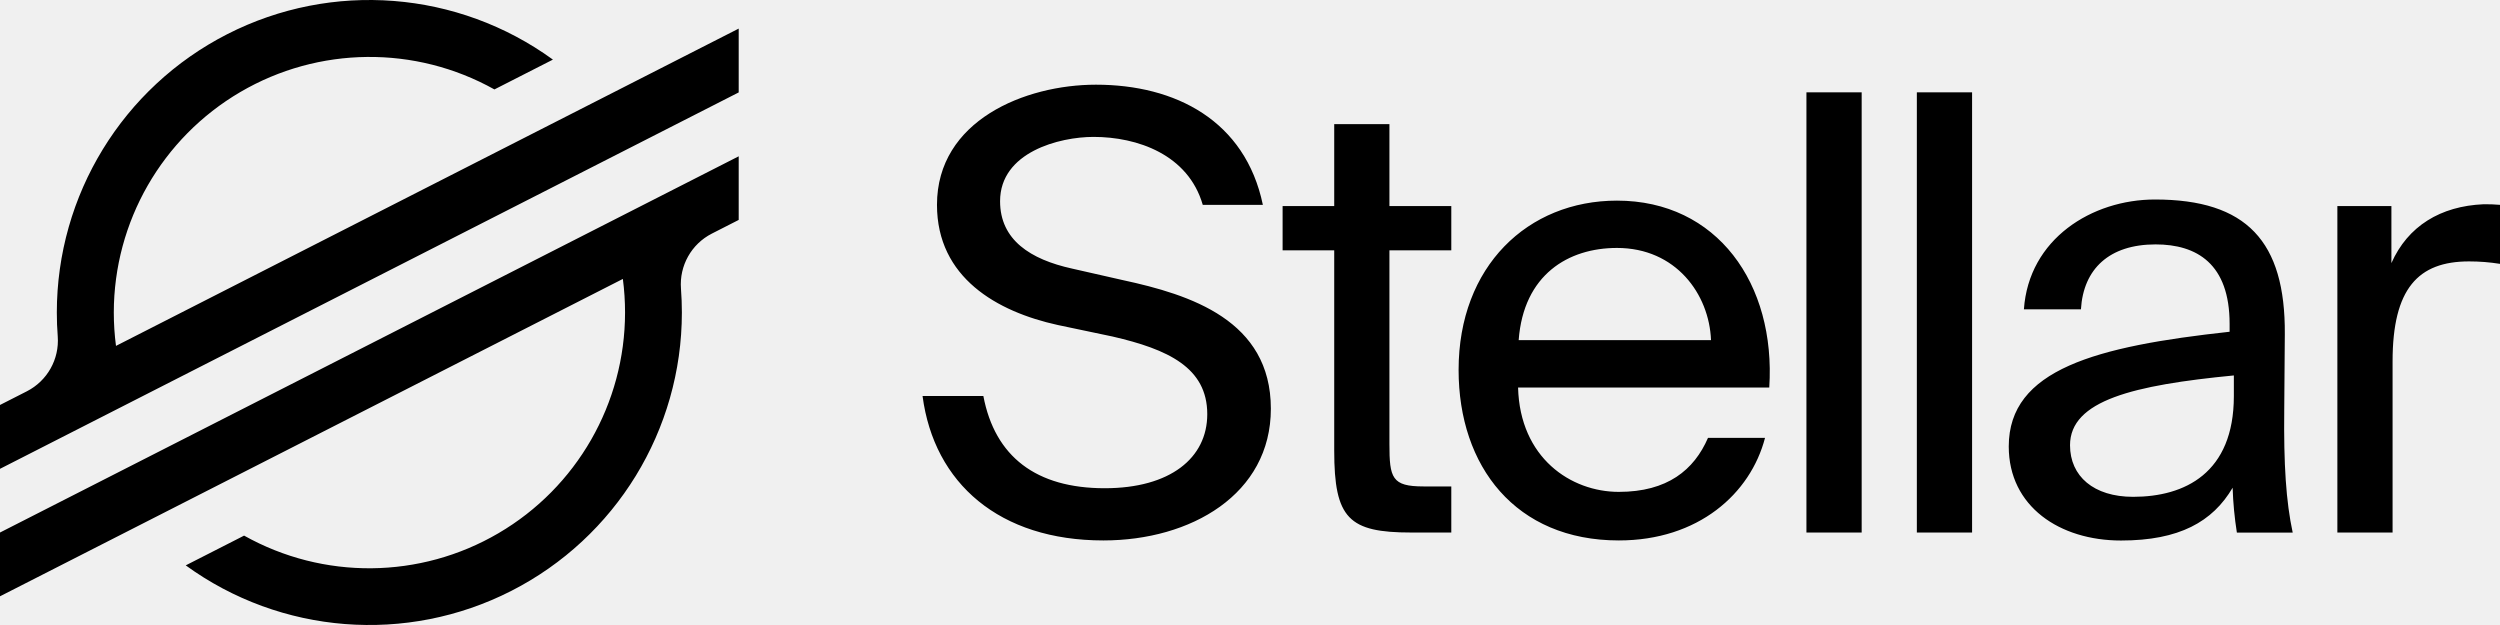
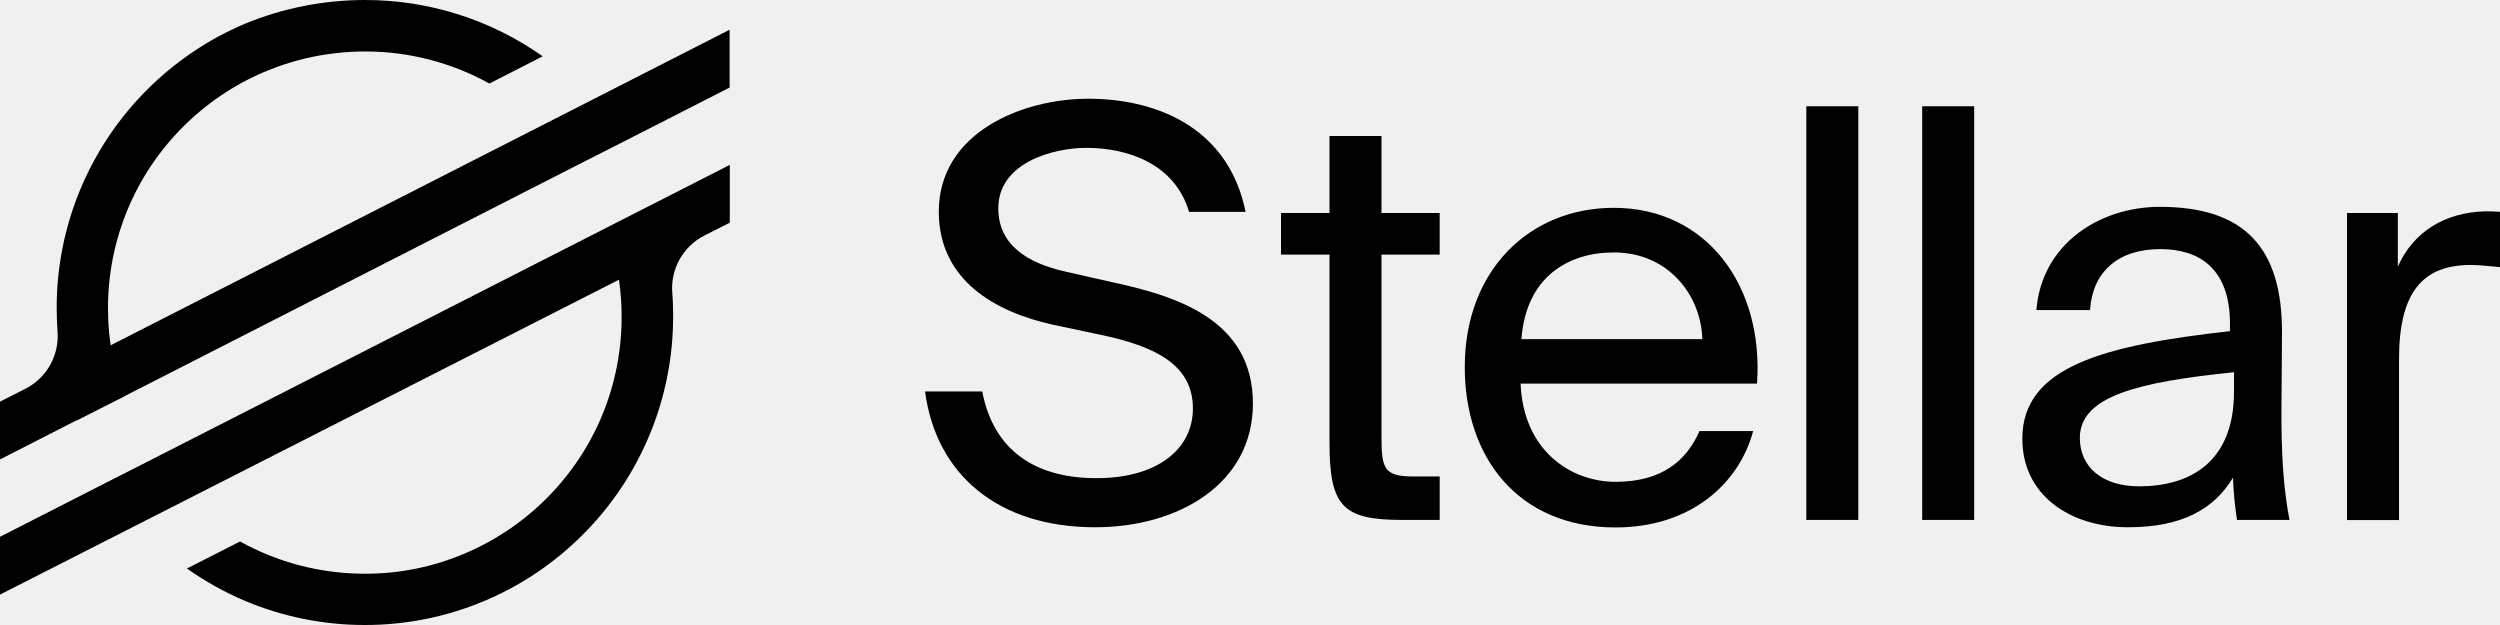
- <svg xmlns="http://www.w3.org/2000/svg" width="96" height="24" viewBox="0 0 96 24" fill="currentColor">
-   <g clip-path="url(#clip0_1140_1891)">
-     <path d="M28.366 6.002V8.445L27.334 8.971C26.55 9.371 26.083 10.203 26.149 11.081C26.172 11.386 26.184 11.694 26.184 12.003C26.183 16.514 23.651 20.644 19.631 22.692C15.612 24.74 10.783 24.361 7.132 21.71L9.252 20.63L9.372 20.567C12.413 22.272 16.131 22.238 19.14 20.476C22.15 18.715 24 15.49 24.002 12.003C24.002 11.571 23.974 11.139 23.918 10.711L2.34375e-05 22.898V20.449L28.366 6.002ZM82.751 7.661C86.27 7.661 87.761 9.267 87.737 12.833L87.715 15.723C87.691 17.84 87.784 19.261 88.04 20.453H85.896C85.806 19.882 85.751 19.307 85.733 18.729C84.965 20.036 83.683 20.756 81.446 20.756C79.093 20.756 77.136 19.451 77.136 17.144C77.136 14.18 80.491 13.3 85.617 12.739V12.437C85.617 10.13 84.359 9.385 82.774 9.385C81.004 9.385 80.001 10.318 79.908 11.878H77.718C77.904 9.175 80.328 7.661 82.751 7.661L82.751 7.661ZM62.092 7.704C65.936 7.704 68.197 10.896 67.94 14.88H58.294C58.364 17.583 60.321 18.888 62.162 18.888C64.027 18.888 65.052 18.049 65.587 16.814H67.777C67.218 18.959 65.215 20.753 62.162 20.753C58.2 20.753 56.01 17.91 56.01 14.205C56.01 10.224 58.667 7.704 62.092 7.704ZM42.085 3.252C45.134 3.252 47.817 4.625 48.494 7.866H46.186C45.627 5.932 43.672 5.257 41.992 5.257C40.684 5.257 38.403 5.839 38.403 7.727C38.403 9.218 39.574 9.962 41.164 10.313L43.115 10.756C45.702 11.315 48.801 12.294 48.801 15.695C48.801 18.981 45.73 20.753 42.37 20.753C38.385 20.753 35.869 18.567 35.426 15.207H37.761C38.204 17.536 39.788 18.748 42.421 18.748C44.938 18.748 46.359 17.586 46.359 15.905C46.359 14.111 44.844 13.413 42.724 12.923L40.618 12.48C38.287 11.968 35.98 10.662 35.98 7.866C35.98 4.628 39.359 3.252 42.085 3.252ZM53.354 4.767V7.913H55.73V9.614H53.354V17.048C53.354 18.352 53.447 18.679 54.659 18.679H55.73V20.449H54.193C51.793 20.449 51.234 19.914 51.234 17.303V9.614H49.252V7.913H51.234V4.767H53.354ZM95.371 7.843C95.581 7.84 95.791 7.848 96 7.866V10.132C95.607 10.069 95.21 10.038 94.812 10.038C92.855 10.038 91.875 11.082 91.875 13.878V20.449H89.755V7.913H91.83V10.103C92.459 8.683 93.716 7.913 95.371 7.843ZM71.488 3.546V20.449H69.367V3.546H71.488ZM75.728 3.546V20.449H73.607V3.546H75.728ZM85.78 14.417C81.935 14.79 79.489 15.373 79.489 17.097C79.489 18.287 80.397 19.078 81.912 19.078C83.893 19.078 85.78 18.169 85.78 15.21V14.417ZM8.731 1.31C12.751 -0.74 17.581 -0.362 21.232 2.289L18.986 3.434C15.945 1.735 12.232 1.774 9.227 3.535C6.222 5.296 4.374 8.516 4.37 11.999C4.37 12.428 4.398 12.857 4.454 13.282L28.366 1.098V3.549L0 18.003V15.551L1.031 15.026C1.815 14.626 2.283 13.794 2.217 12.916C2.193 12.613 2.182 12.308 2.182 12.002C2.181 7.49 4.712 3.359 8.731 1.31L8.731 1.31ZM62.092 9.521C60.227 9.521 58.504 10.542 58.317 13.062H65.703C65.634 11.292 64.352 9.521 62.092 9.521Z" />
+ <svg xmlns="http://www.w3.org/2000/svg" width="128" height="32" viewBox="0 0 128 32" fill="currentColor">
+   <g clip-path="url(#a)">
+     <path d="M18.687 0a15.749 15.749 0 0 1 9.1 2.883l-.198.102-2.533 1.292a13.102 13.102 0 0 0-6.37-1.642h-.102c-1.72.017-3.398.359-4.982 1.018a13.174 13.174 0 0 0-4.22 2.83 13.087 13.087 0 0 0-3.852 9.299c0 .573.034 1.146.111 1.72l.026.179.162-.086L37.356 1.523v2.96l-5.281 2.694-2.594 1.317L6.43 20.256l-.103.06-2.38 1.206v-.009l-.111.051L0 23.524v-2.96l1.301-.66a3.02 3.02 0 0 0 1.644-2.925 18.92 18.92 0 0 1-.043-1.206A15.76 15.76 0 0 1 7.524 4.602a15.742 15.742 0 0 1 5.017-3.387A16.169 16.169 0 0 1 18.687 0Zm37.04 5.055c3.809.009 7.224 1.703 8.046 5.791H60.88c-.728-2.455-3.125-3.276-5.265-3.276-1.635 0-4.502.727-4.502 3.097 0 1.873 1.49 2.805 3.45 3.242l2.456.556c3.245.701 7.13 1.924 7.13 6.193 0 4.148-3.86 6.338-8.071 6.338-5 0-8.158-2.72-8.715-6.954h2.928c.556 2.925 2.602 4.44 5.847 4.44 3.124 0 4.939-1.49 4.939-3.568 0-2.224-1.9-3.156-4.563-3.738l-2.628-.556c-2.893-.641-5.82-2.25-5.82-5.782 0-4.03 4.236-5.783 7.66-5.783ZM71.785 26.62c-3.013 0-3.715-.676-3.715-3.944v-9.64h-2.482v-2.13h2.482V6.963h2.663v3.943h2.978v2.13h-2.978v9.315c0 1.634.12 2.045 1.635 2.045h1.344v2.224h-1.927Z" />
+     <path d="M87.014 22.069c-.676 1.548-1.96 2.6-4.297 2.6-2.337 0-4.734-1.642-4.862-5.03h12.104c.35-4.97-2.543-8.998-7.336-8.998-4.298 0-7.627 3.182-7.627 8.152 0 4.645 2.747 8.212 7.72 8.212 3.827 0 6.318-2.216 7.046-4.936h-2.748Zm-4.383-9.144c2.808 0 4.469 2.215 4.528 4.44h-9.262c.231-3.157 2.363-4.44 4.734-4.44Zm20.913 9.546c-.009-3.704 4.168-4.79 10.631-5.517v-.377c0-2.865-1.609-3.823-3.569-3.823-2.192 0-3.476 1.197-3.596 3.122h-2.747c.265-3.387 3.244-5.286 6.317-5.286 4.323 0 6.283 2.07 6.258 6.483l-.026 3.619c-.026 2.626.12 4.44.411 5.928h-2.688a18.313 18.313 0 0 1-.206-2.165c-.967 1.609-2.602 2.541-5.375 2.541-2.954 0-5.41-1.634-5.41-4.525Zm2.944-.051c0 1.488 1.139 2.48 3.039 2.48 2.483 0 4.854-1.137 4.854-4.85v-.992c-4.828.496-7.893 1.198-7.893 3.362Z" clip-rule="evenodd" />
+     <path d="M122.83 18.39c0-3.446 1.224-4.824 3.681-4.824.344 0 .726.038 1.146.079l.343.033v-2.832c-.291-.025-.522-.025-.788-.025-2.045.06-3.655 1.052-4.442 2.831v-2.746h-2.603v15.722h2.663v-8.237Zm-86.766-6.33 1.301-.658v-2.96L7.858 23.48l-2.593 1.318L0 27.484v2.96l31.527-16.04.163-.085.025.18c.077.573.112 1.155.112 1.728 0 3.507-1.37 6.817-3.852 9.298a13.173 13.173 0 0 1-4.22 2.831 12.939 12.939 0 0 1-4.983 1.018h-.094a13.15 13.15 0 0 1-6.386-1.65l-.102.05-2.62 1.335c.925.65 1.918 1.206 2.962 1.65A15.748 15.748 0 0 0 18.678 32a15.717 15.717 0 0 0 11.163-4.628 15.76 15.76 0 0 0 4.623-11.171c0-.402-.01-.813-.044-1.215a3.02 3.02 0 0 1 1.644-2.925Zm56.42 14.56V5.44h2.662v21.18h-2.662Zm5.932-21.18v21.18h2.662V5.44h-2.662Z" />
  </g>
  <defs>
-     <clipPath id="clip0_1140_1891">
-       <rect width="96" height="24" fill="white" />
+     <clipPath id="a">
+       <path fill="#fff" d="M0 0h128v32H0z" />
    </clipPath>
  </defs>
</svg>
